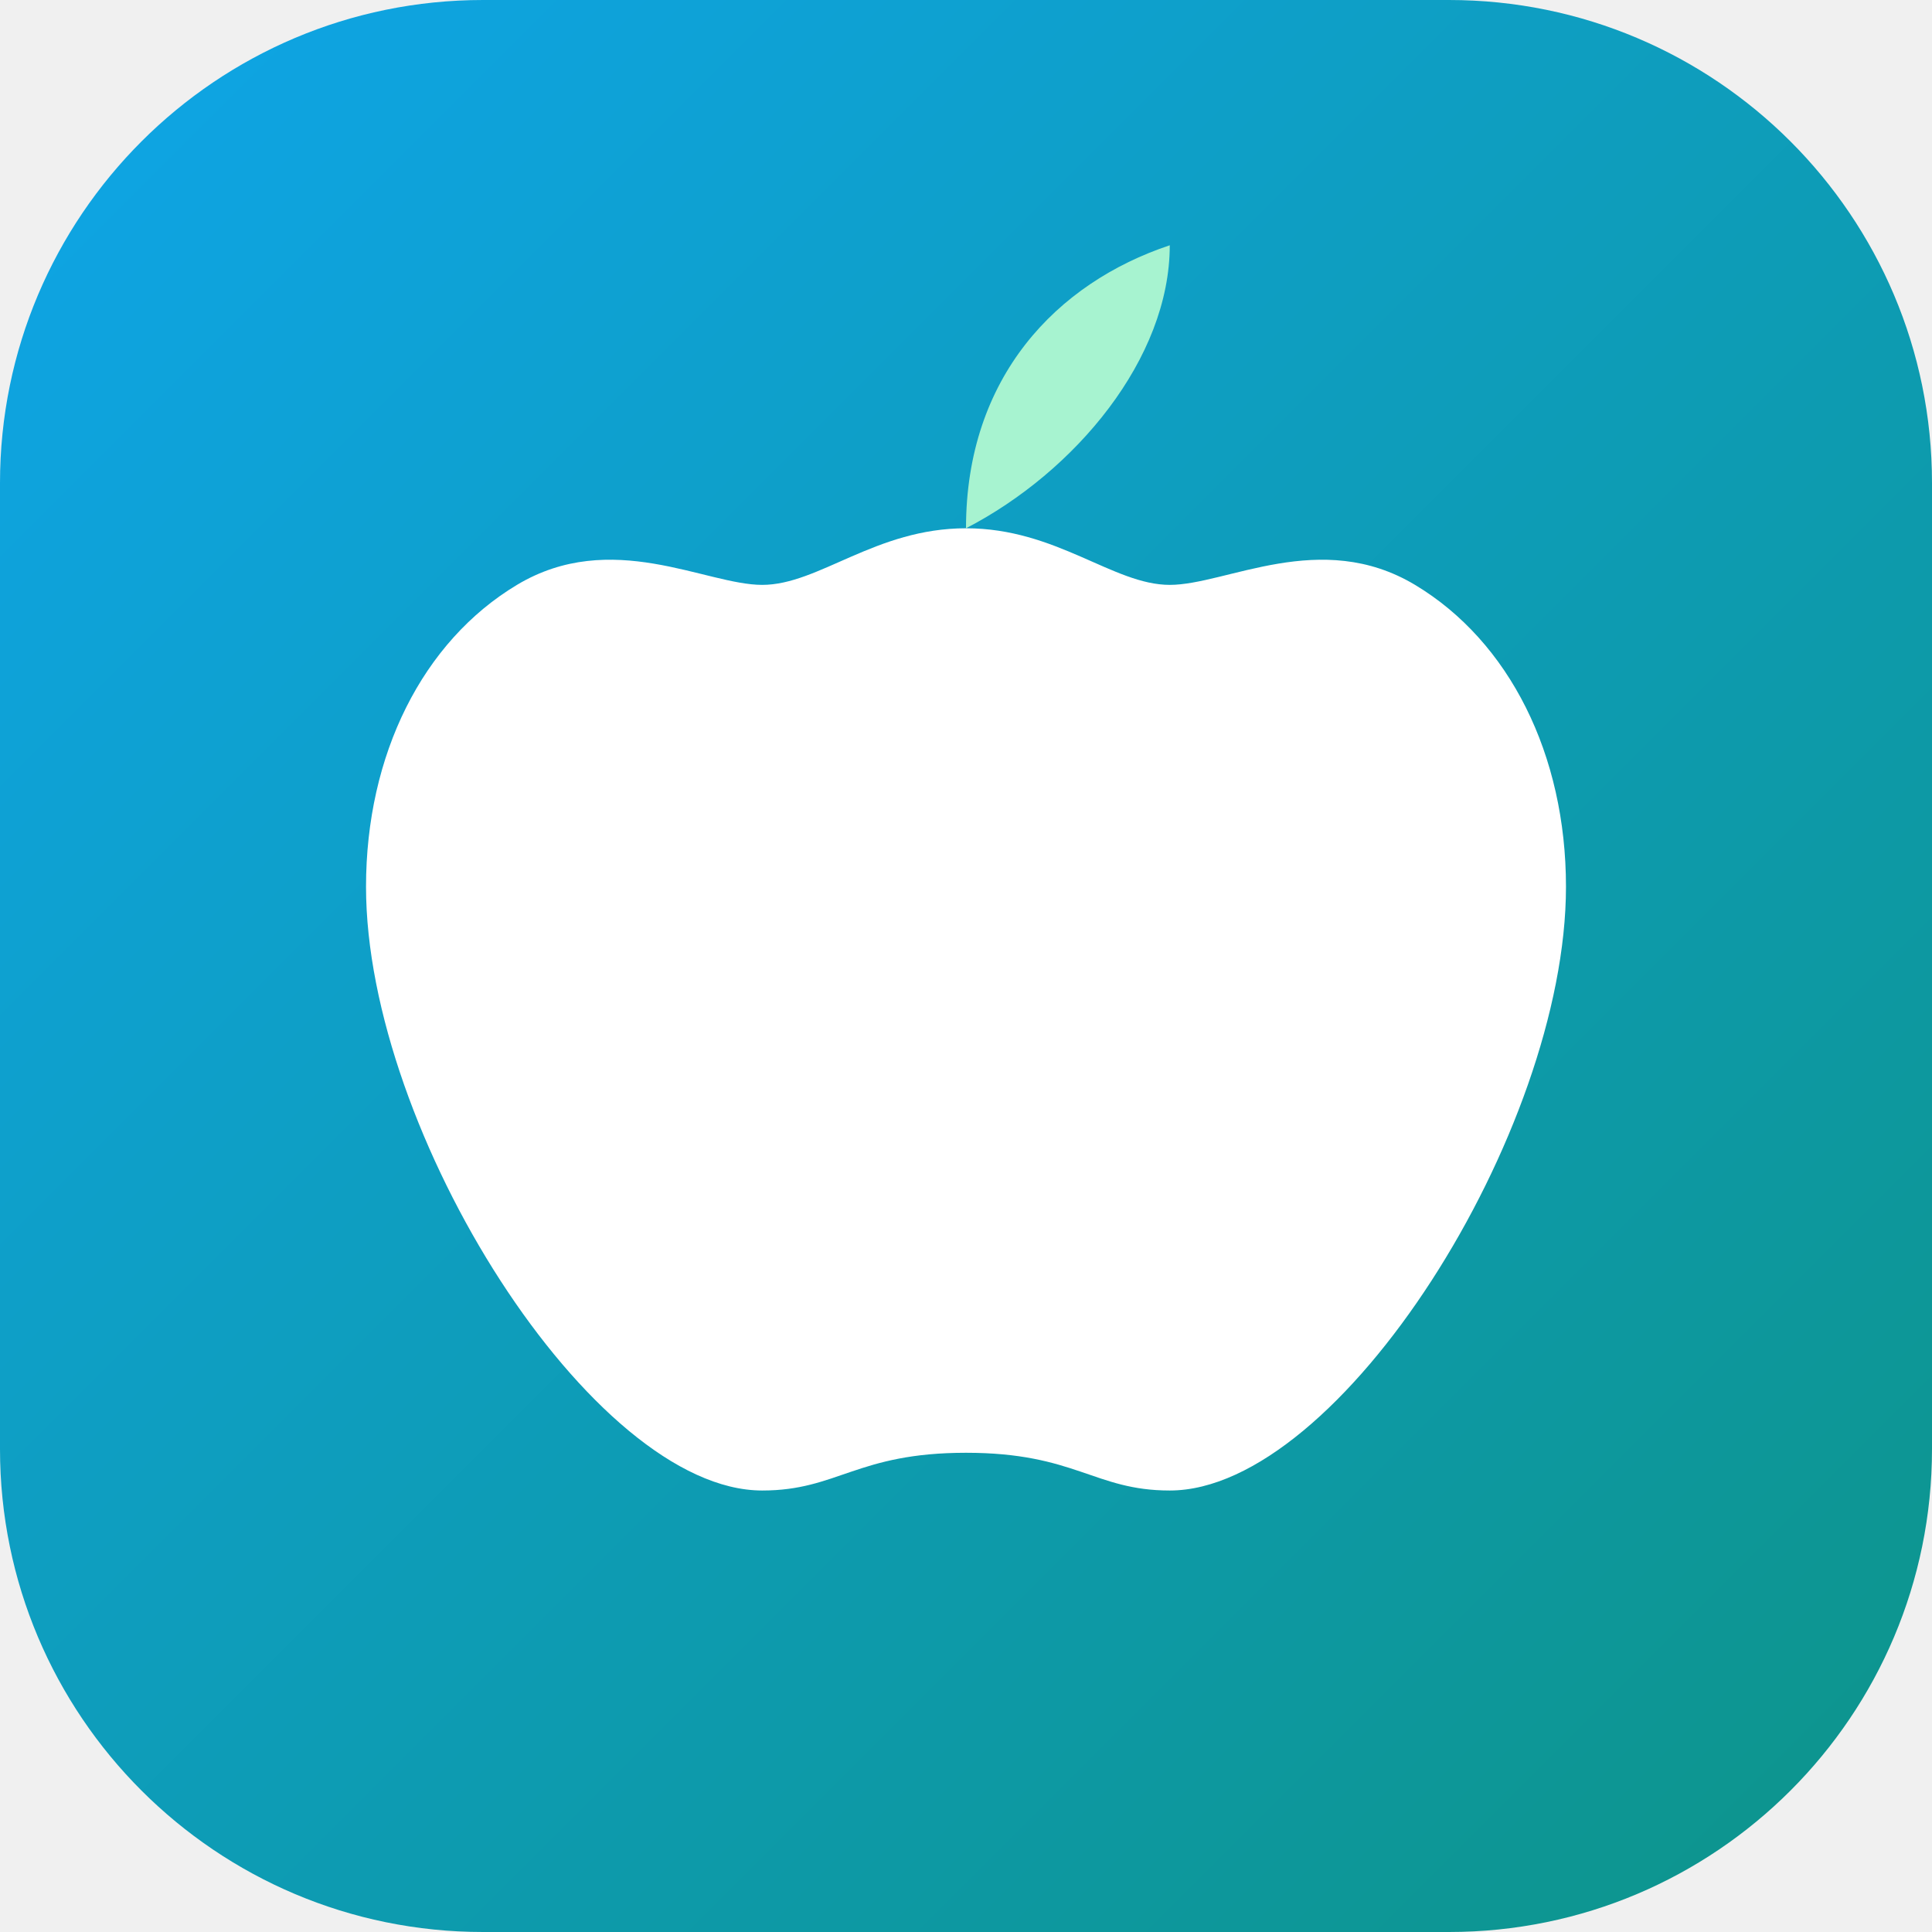
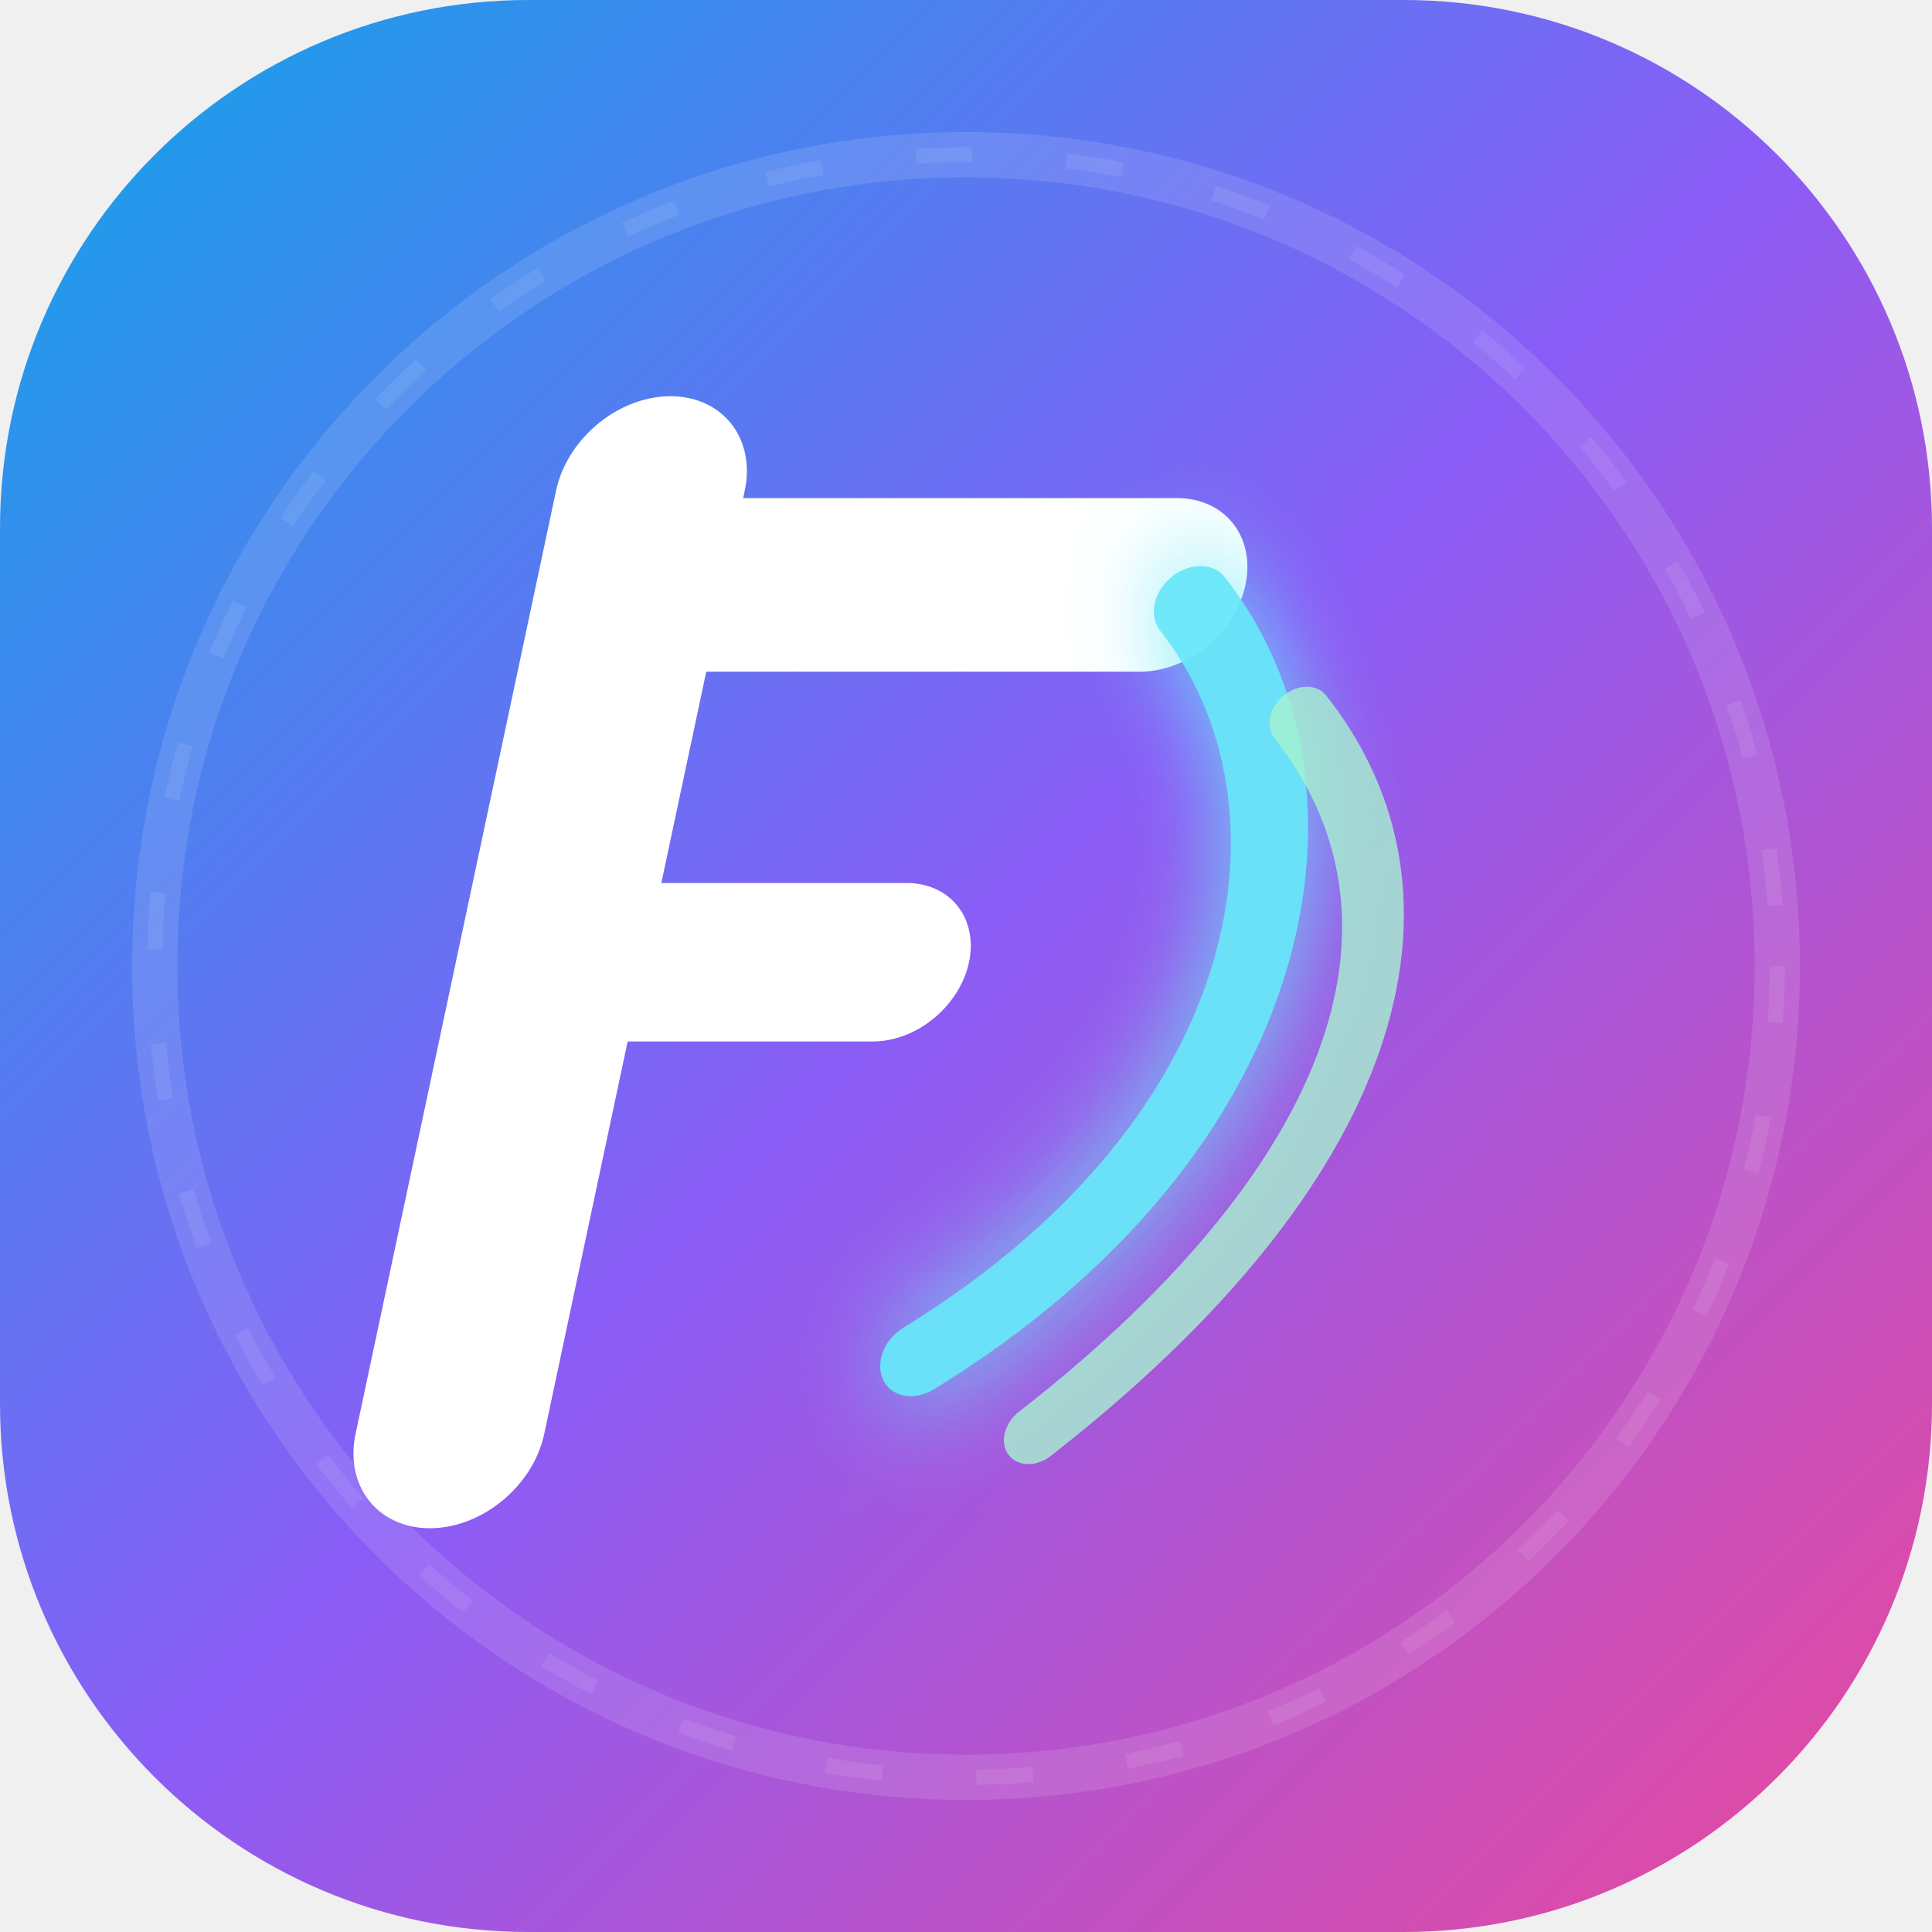
<svg xmlns="http://www.w3.org/2000/svg" viewBox="0 0 512 512" width="100%" height="100%">
  <defs>
-     <linearGradient id="grad" x1="0%" y1="0%" x2="100%" y2="100%">
+     <linearGradient id="gradFit" x1="0%" y1="0%" x2="100%" y2="100%">
      <stop offset="0%" style="stop-color:#0ea5e9;stop-opacity:1" />
-       <stop offset="100%" style="stop-color:#0d9488;stop-opacity:1" />
+       <stop offset="50%" style="stop-color:#8b5cf6;stop-opacity:1" />
+       <stop offset="100%" style="stop-color:#ec4899;stop-opacity:1" />
    </linearGradient>
+     <filter id="glow" x="-20%" y="-20%" width="140%" height="140%">
+       <feGaussianBlur stdDeviation="15" result="blur" />
+       <feComposite in="SourceGraphic" in2="blur" operator="over" />
+     </filter>
  </defs>
-   <rect width="512" height="512" rx="128" fill="url(#grad)" />
-   <path d="M256,140 C280,140 295,155 310,155 C325,155 350,140 375,155 C400,170 415,200 415,235 C415,300 355,395 310,395 C290,395 285,385 256,385 C227,385 222,395 202,395 C157,395 97,300 97,235 C97,200 112,170 137,155 C162,140 187,155 202,155 C217,155 232,140 256,140 Z" fill="#ffffff" />
-   <path d="M256,140 C256,100 280,75 310,65 C310,95 285,125 256,140 Z" fill="#a7f3d0" />
+   <rect width="512" height="512" rx="140" fill="url(#gradFit)" />
+   <circle cx="256" cy="256" r="215" fill="none" stroke="rgba(255,255,255,0.12)" stroke-width="12" />
+   <circle cx="256" cy="256" r="215" fill="none" stroke="rgba(255,255,255,0.08)" stroke-width="4" stroke-dasharray="15 25" />
+   <g transform="translate(10, 0) skewX(-12)">
+     <path d="M190 130 V380" fill="none" stroke="#ffffff" stroke-width="50" stroke-linecap="round" />
+     <path d="M190 155 H330" fill="none" stroke="#ffffff" stroke-width="46" stroke-linecap="round" />
+     <path d="M190 255 H280" fill="none" stroke="#ffffff" stroke-width="42" stroke-linecap="round" />
+     <path d="M340 160 C390 210, 395 300, 310 360" fill="none" stroke="#67e8f9" stroke-width="20" stroke-linecap="round" opacity="0.95" filter="url(#glow)" />
+     <path d="M375 190 C425 240, 420 310, 345 380" fill="none" stroke="#a7f3d0" stroke-width="16" stroke-linecap="round" opacity="0.8" />
+   </g>
</svg>
